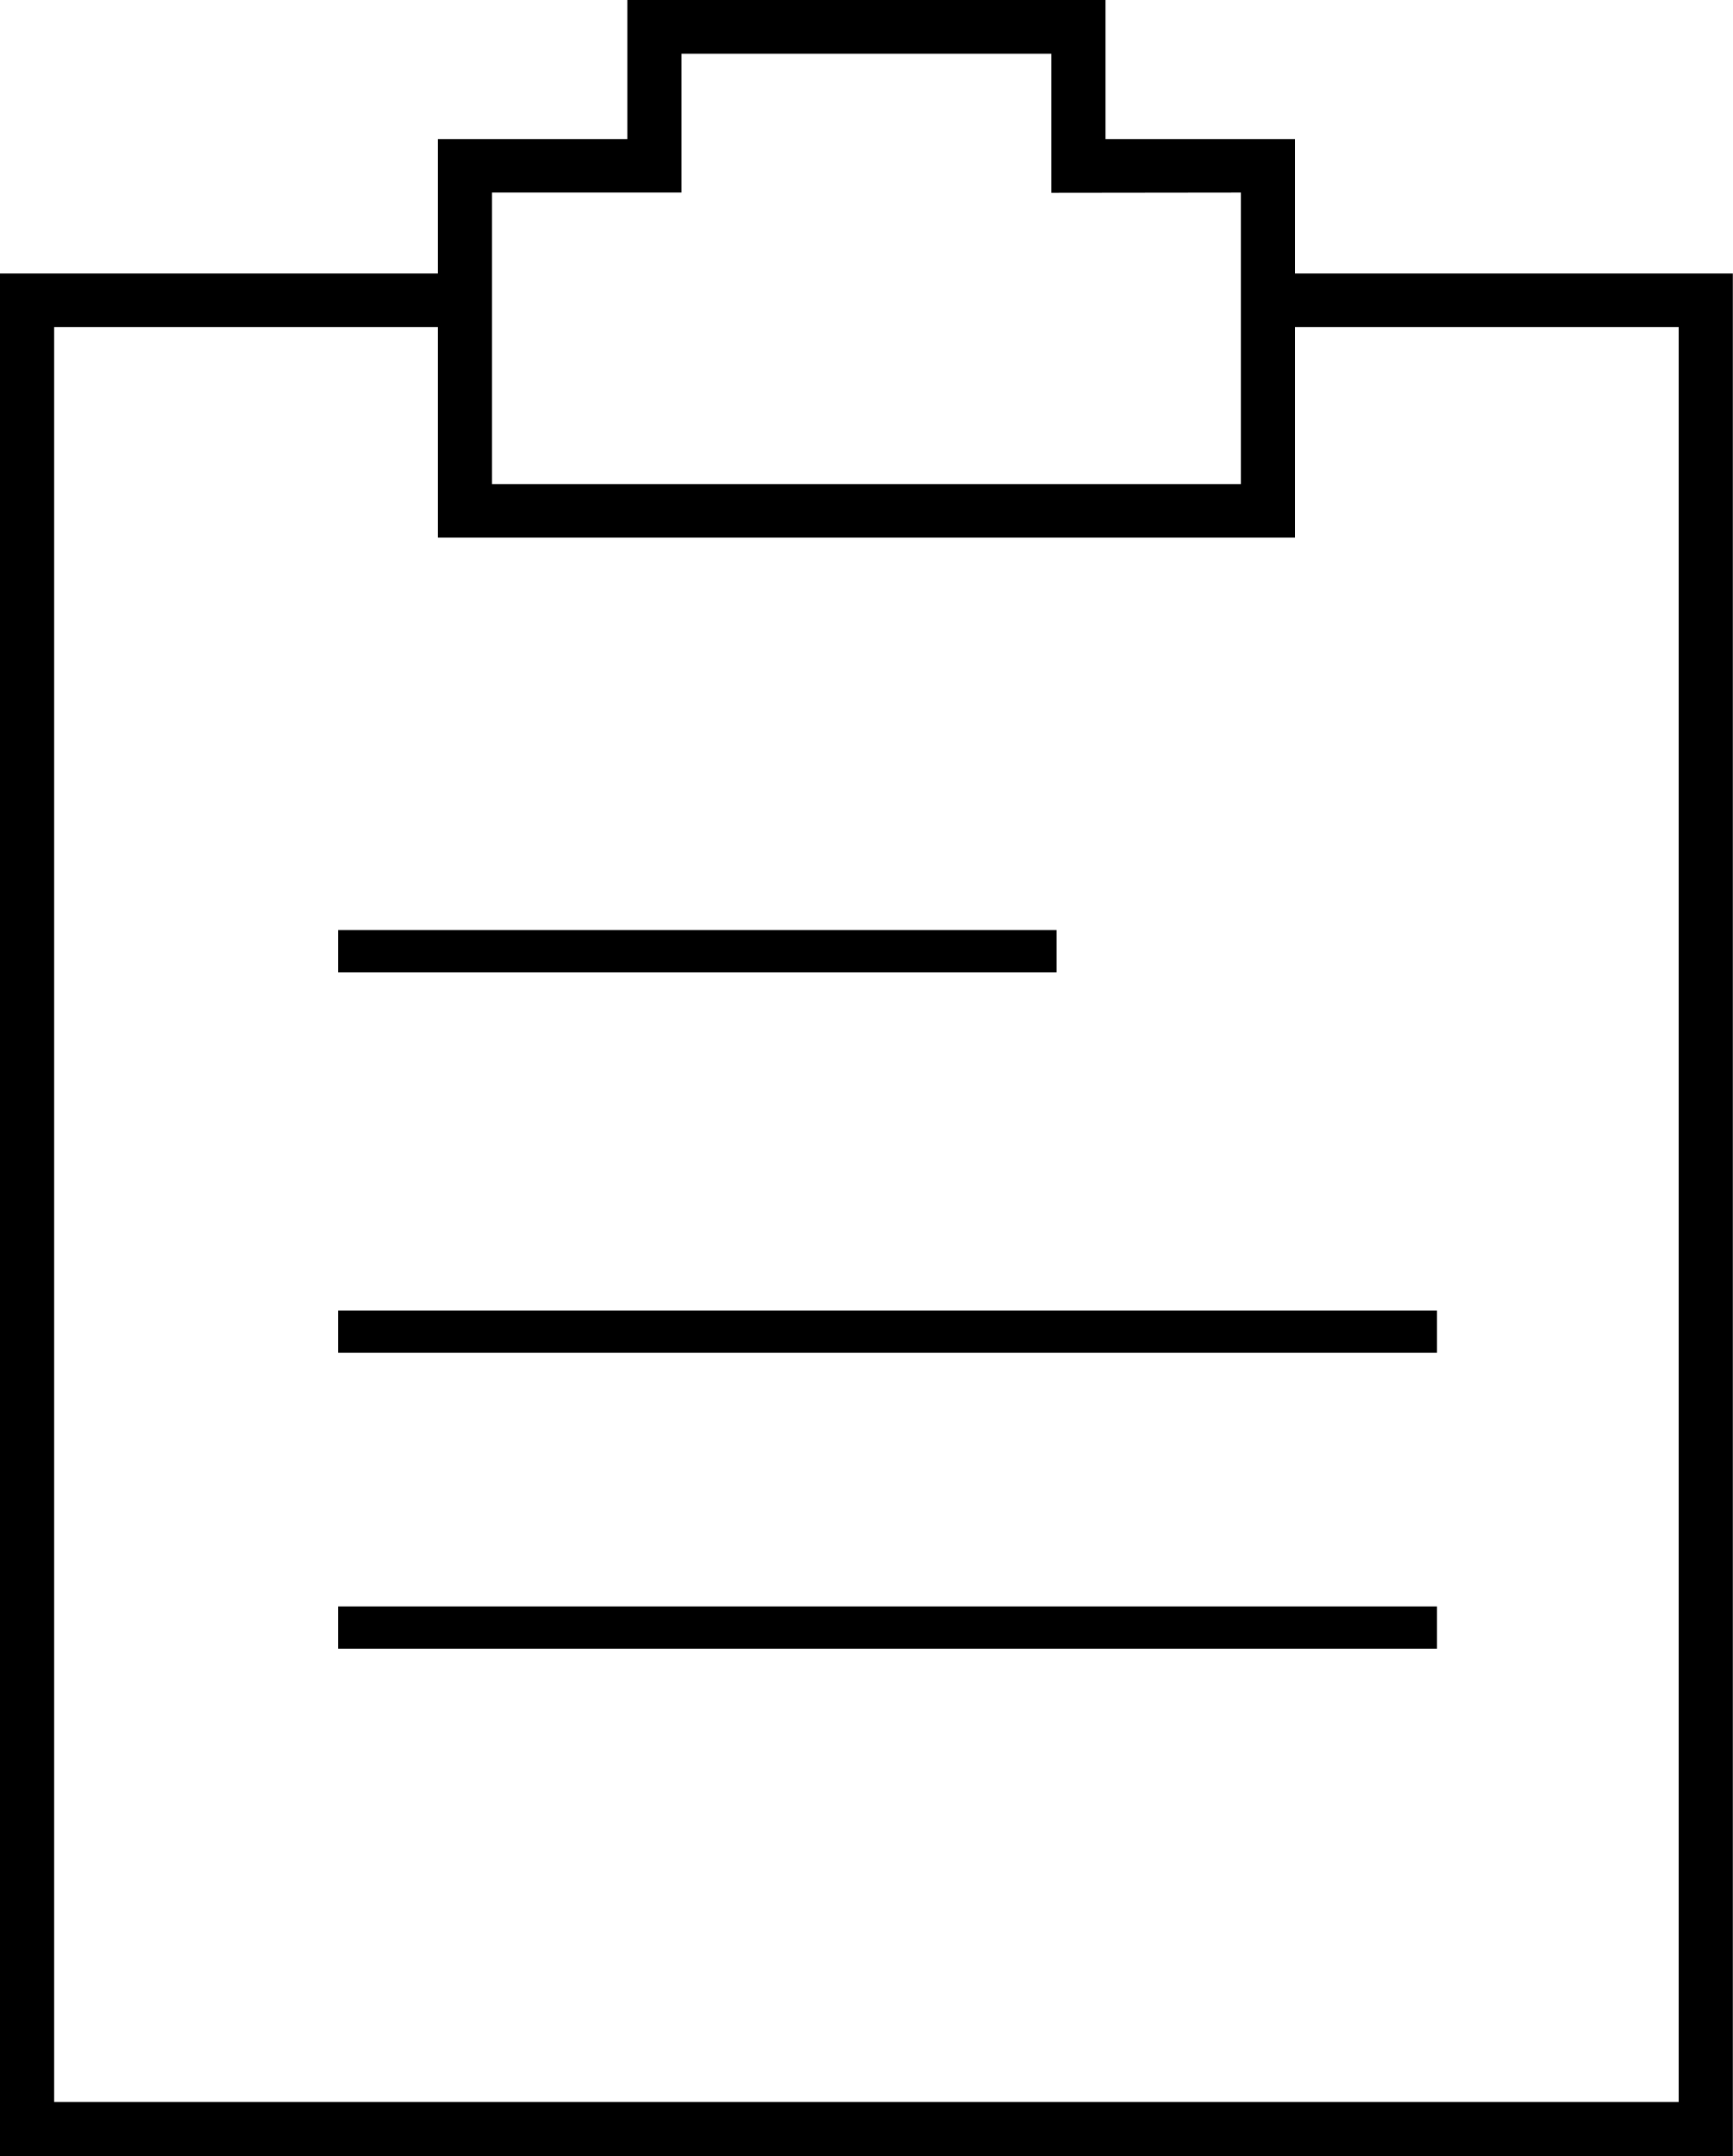
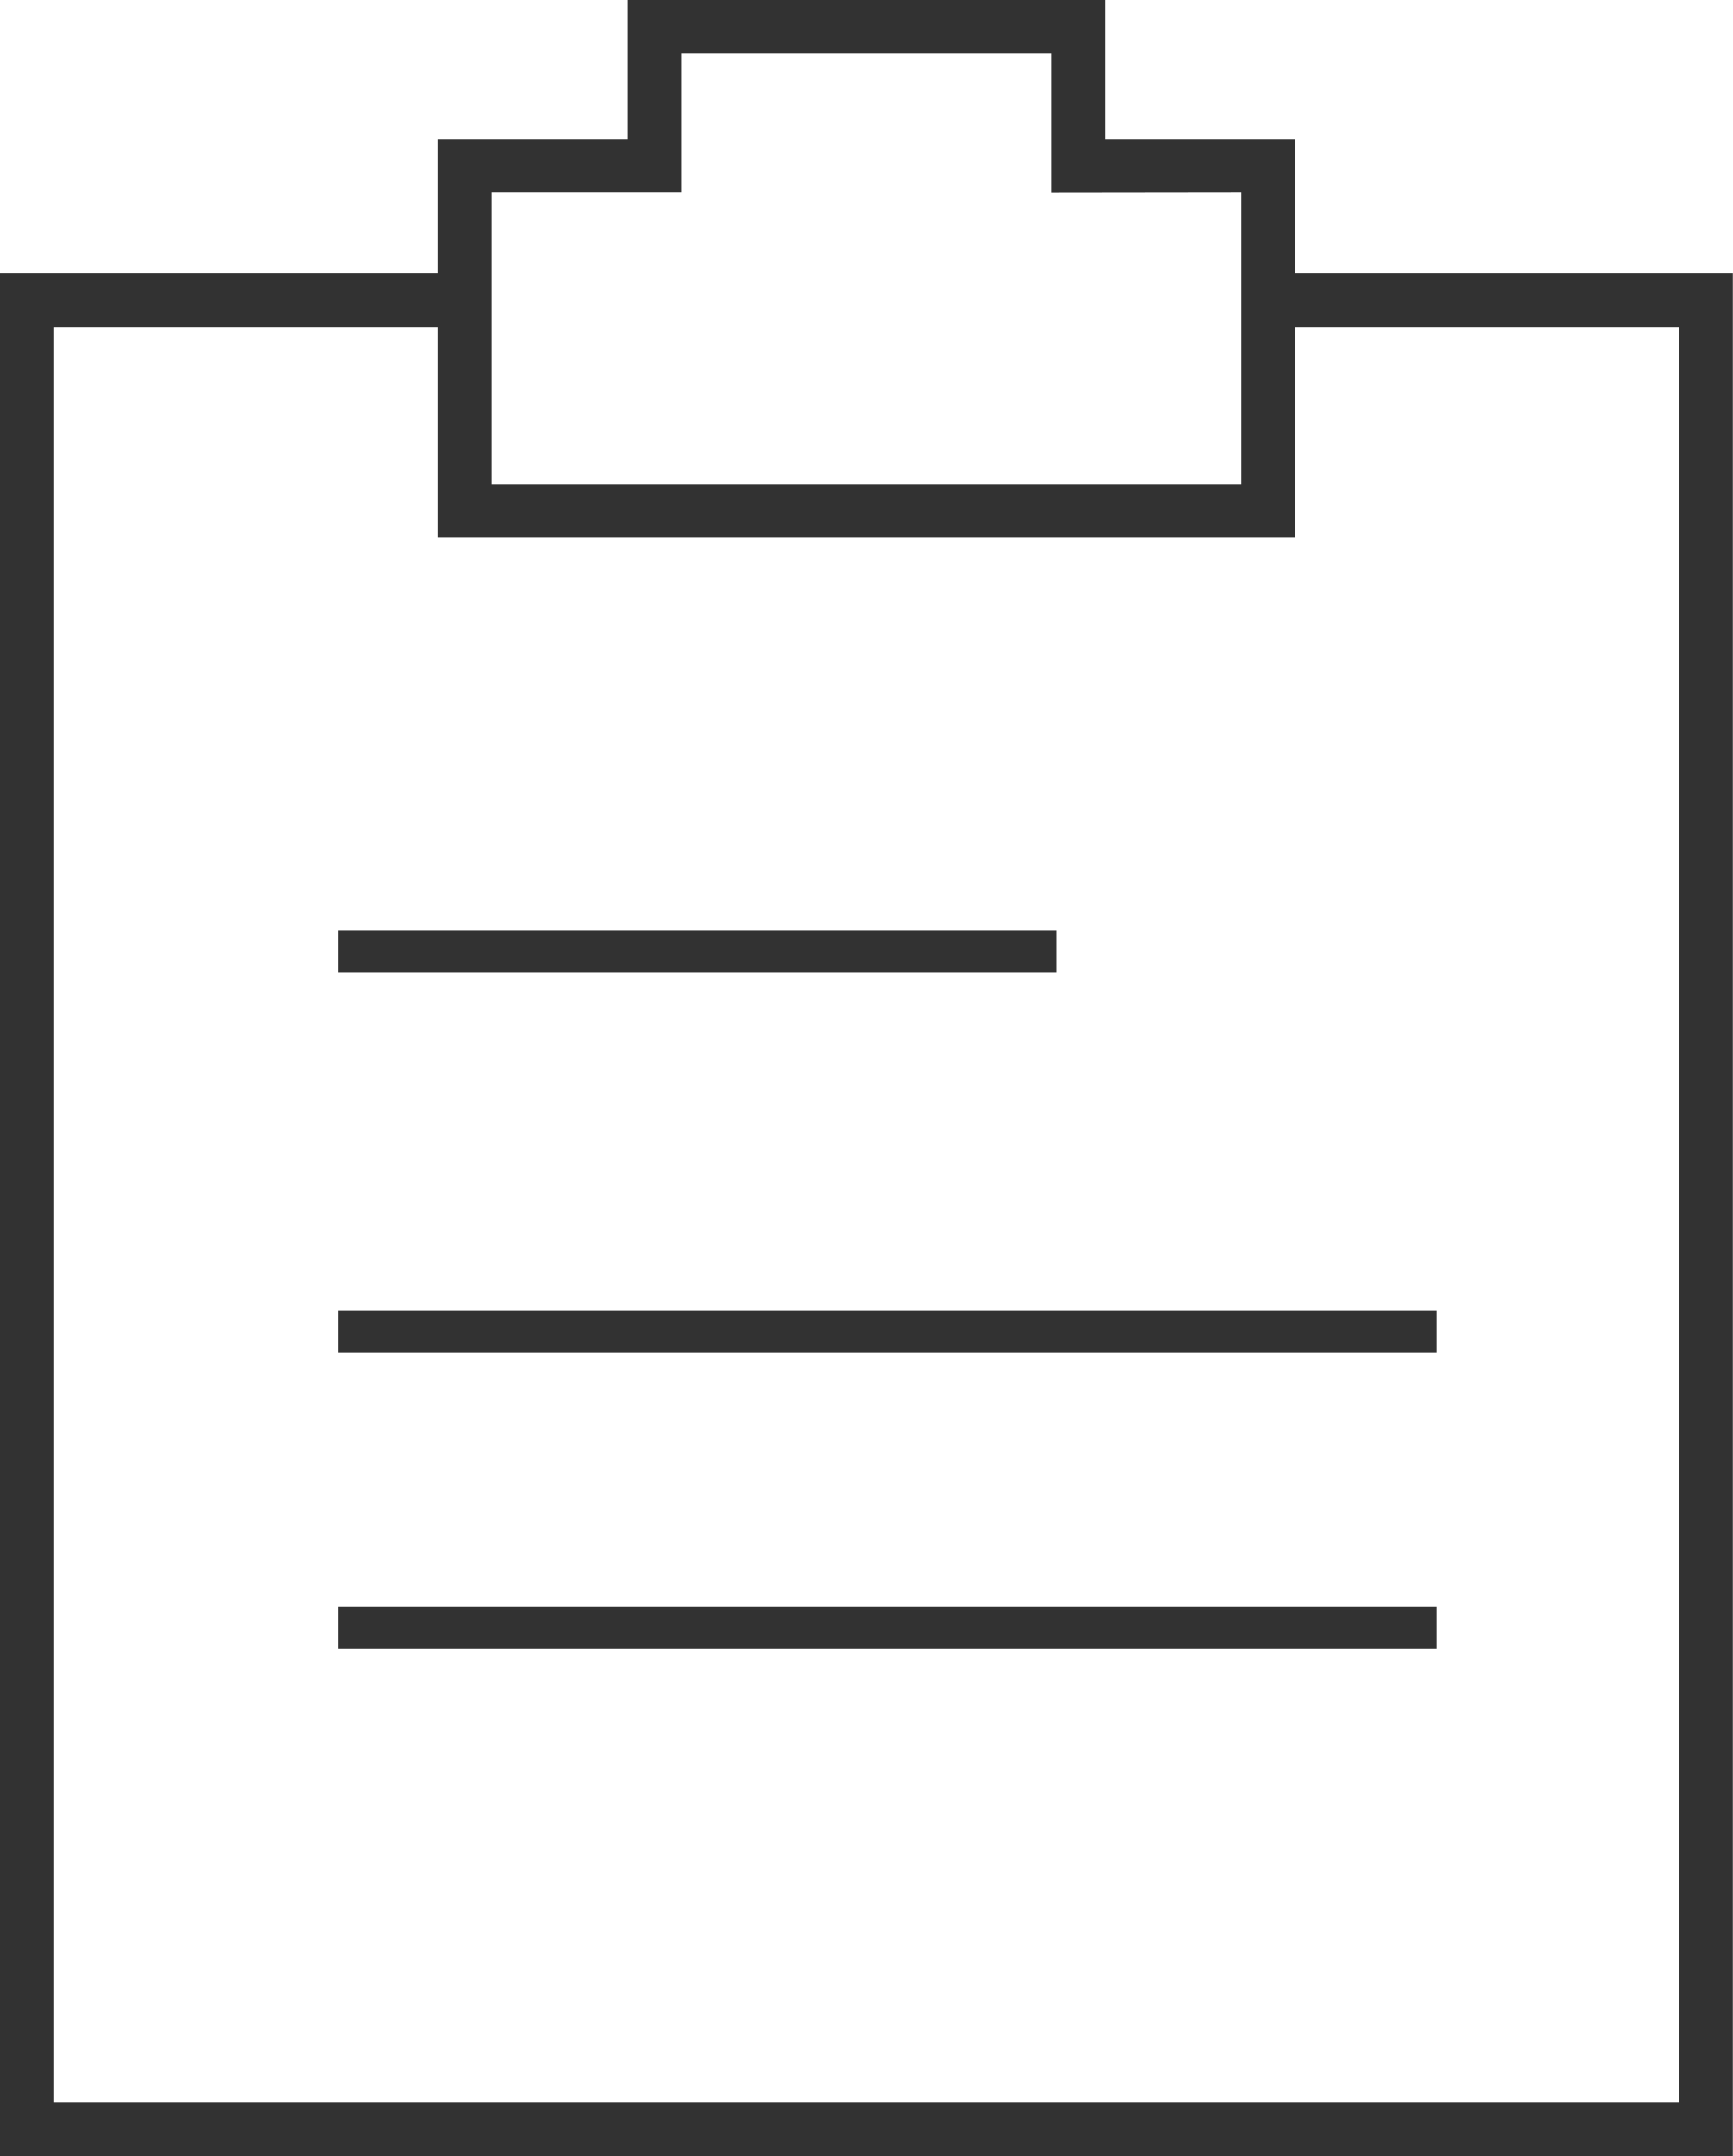
<svg xmlns="http://www.w3.org/2000/svg" width="41px" height="51px" viewBox="0 0 41 51" version="1.1">
  <defs />
  <g id="Page-1" stroke="none" stroke-width="1" fill="none" fill-rule="evenodd">
-     <g id="deloyments-page--table" transform="translate(-119, -454)" fill="#000000">
+     <g id="deloyments-page--table" transform="translate(-119, -454)" fill="#323232">
      <g id="Page-1" transform="translate(119, 454)">
        <path d="M14.843,0 L14.843,3.29 L10.36,3.29 L10.36,6.47 L0,6.47 L0,51 L41,51 L41,6.47 L30.641,6.47 L30.641,3.29 L26.157,3.29 L26.157,0 L14.843,0 Z M11.641,4.555 L16.125,4.555 L16.125,1.272 L24.875,1.272 L24.875,4.561 L29.36,4.555 L29.36,11.451 L11.641,11.451 L11.641,4.555 Z M30.641,12.717 L30.641,7.736 L39.719,7.736 L39.719,49.721 L1.281,49.721 L1.281,7.736 L10.36,7.736 L10.36,12.717 L30.641,12.717 Z" id="Fill-1" />
        <polygon id="Fill-2" points="8 32 34 32 34 31 8 31" />
        <polygon id="Fill-3" points="8 23 25 23 25 22 8 22" />
        <polygon id="Fill-4" points="8 39 34 39 34 38 8 38" />
      </g>
    </g>
  </g>
</svg>
